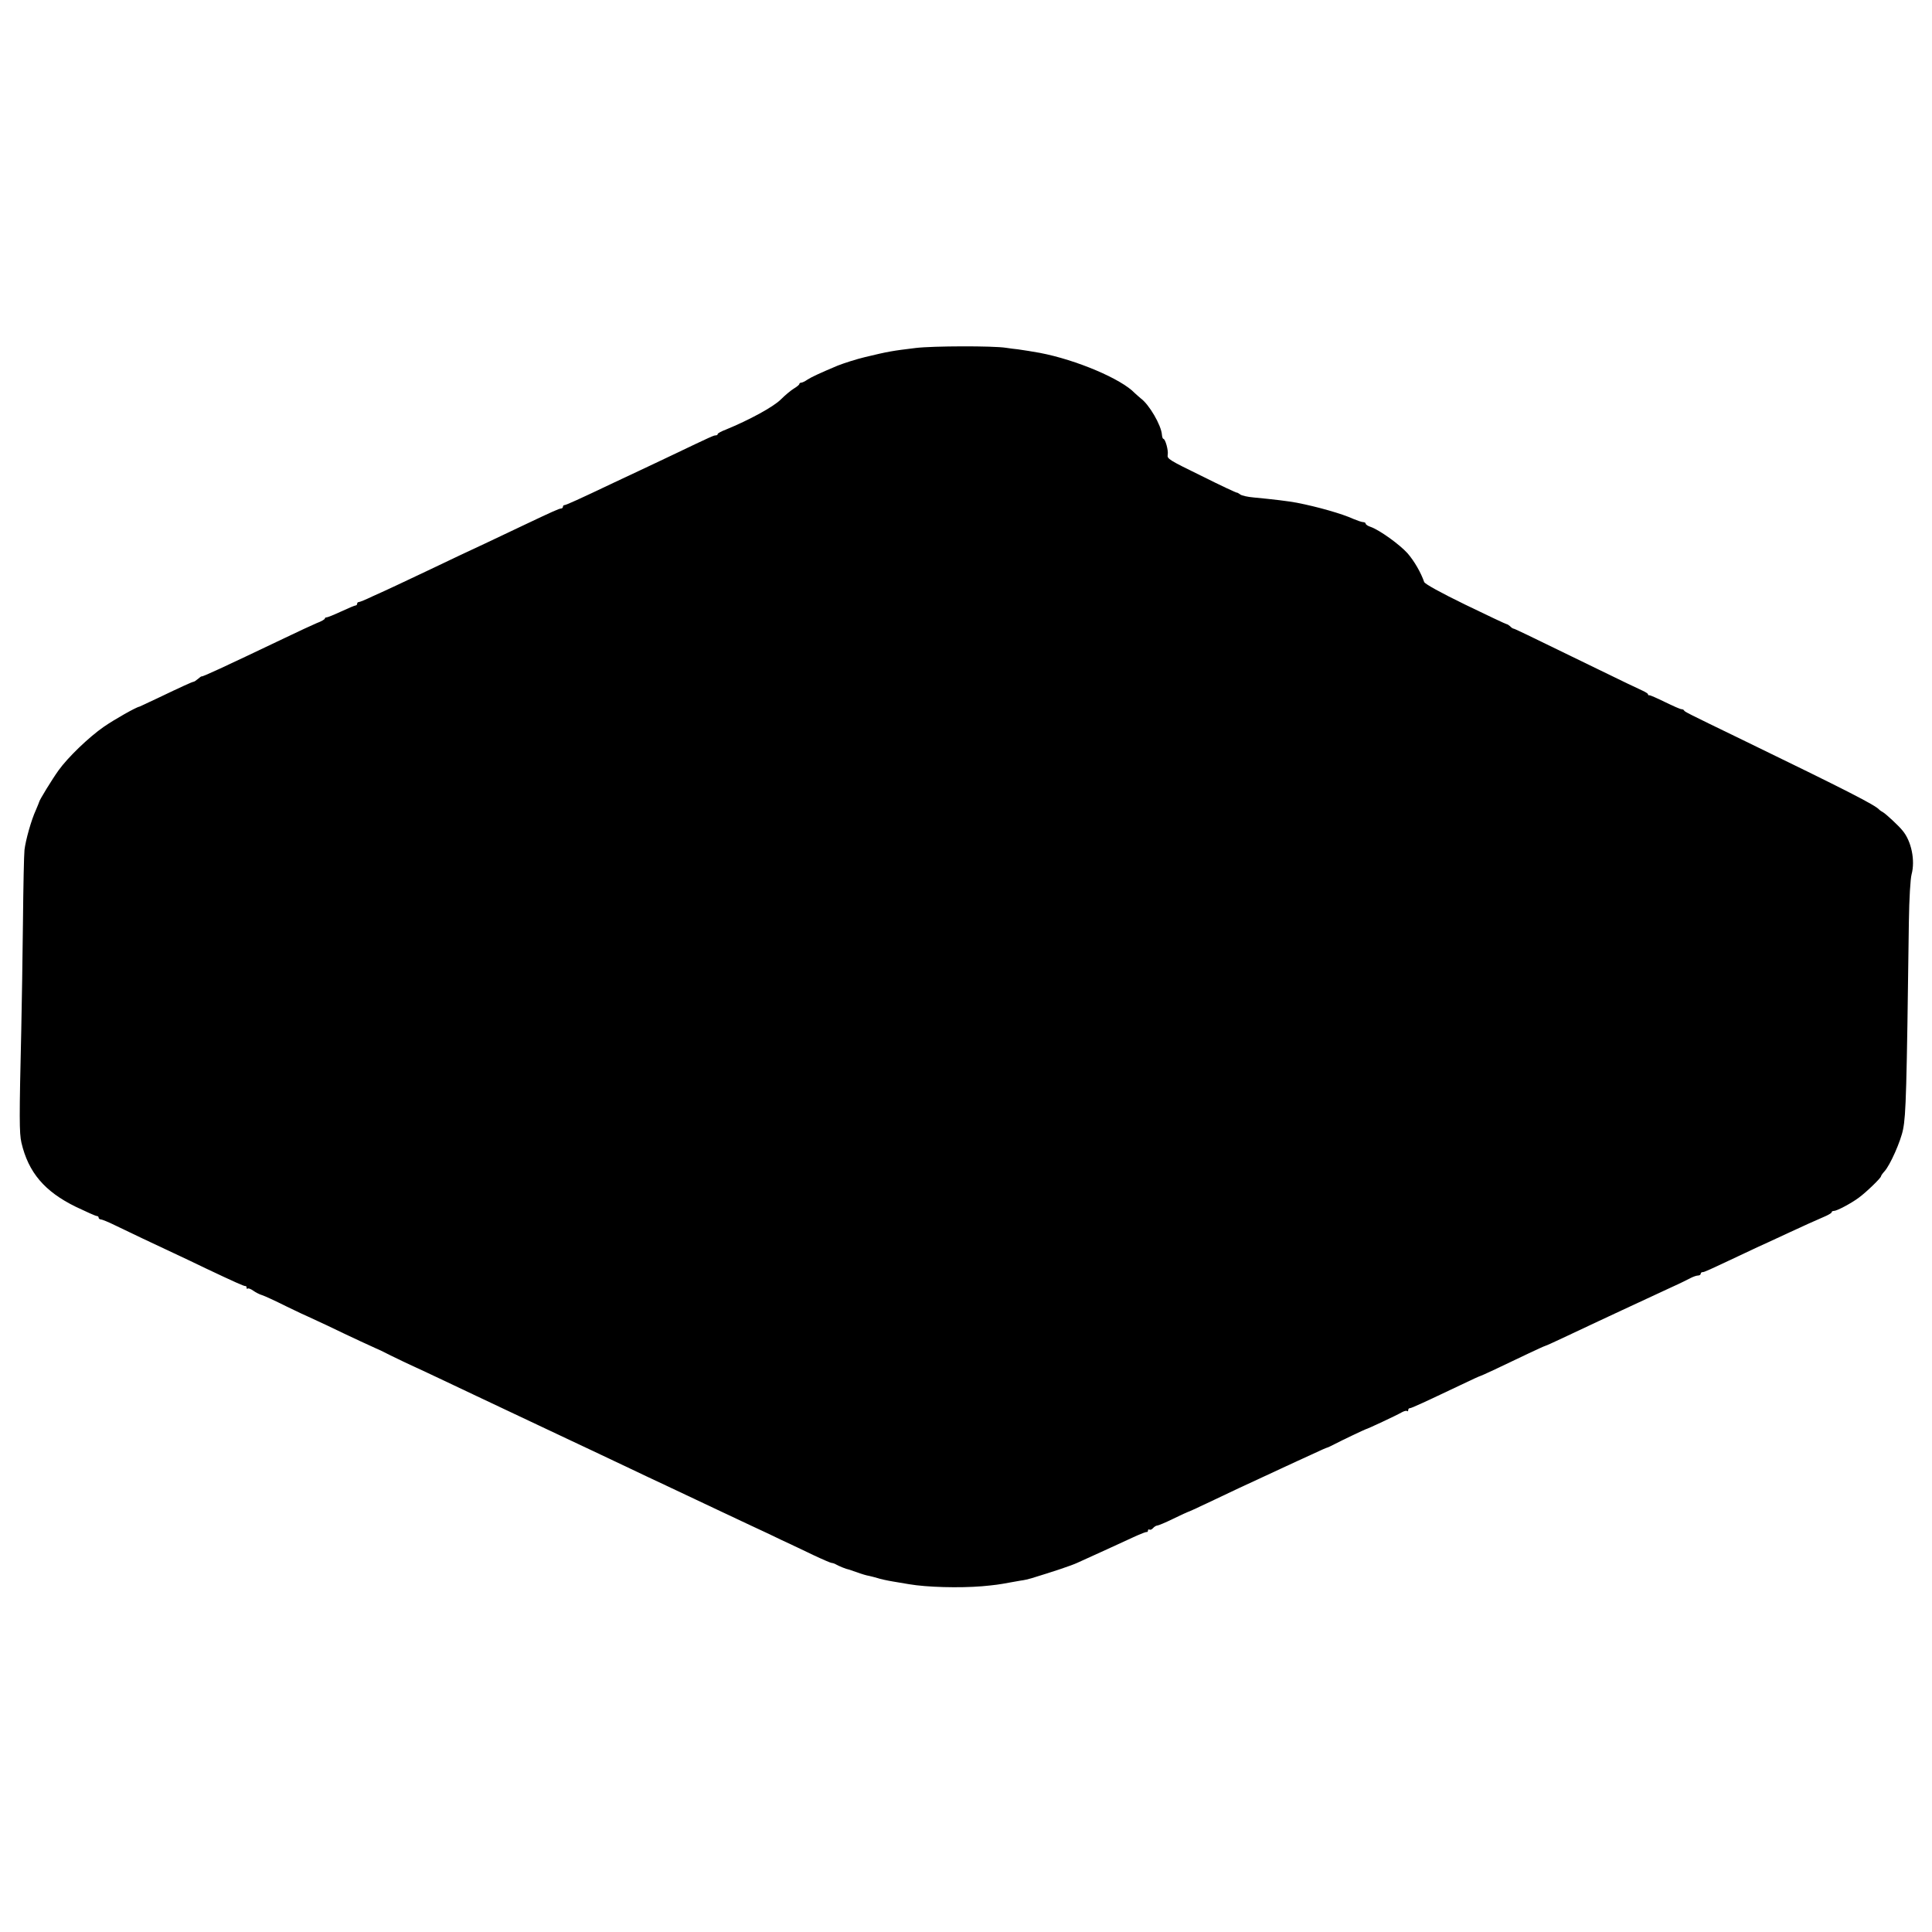
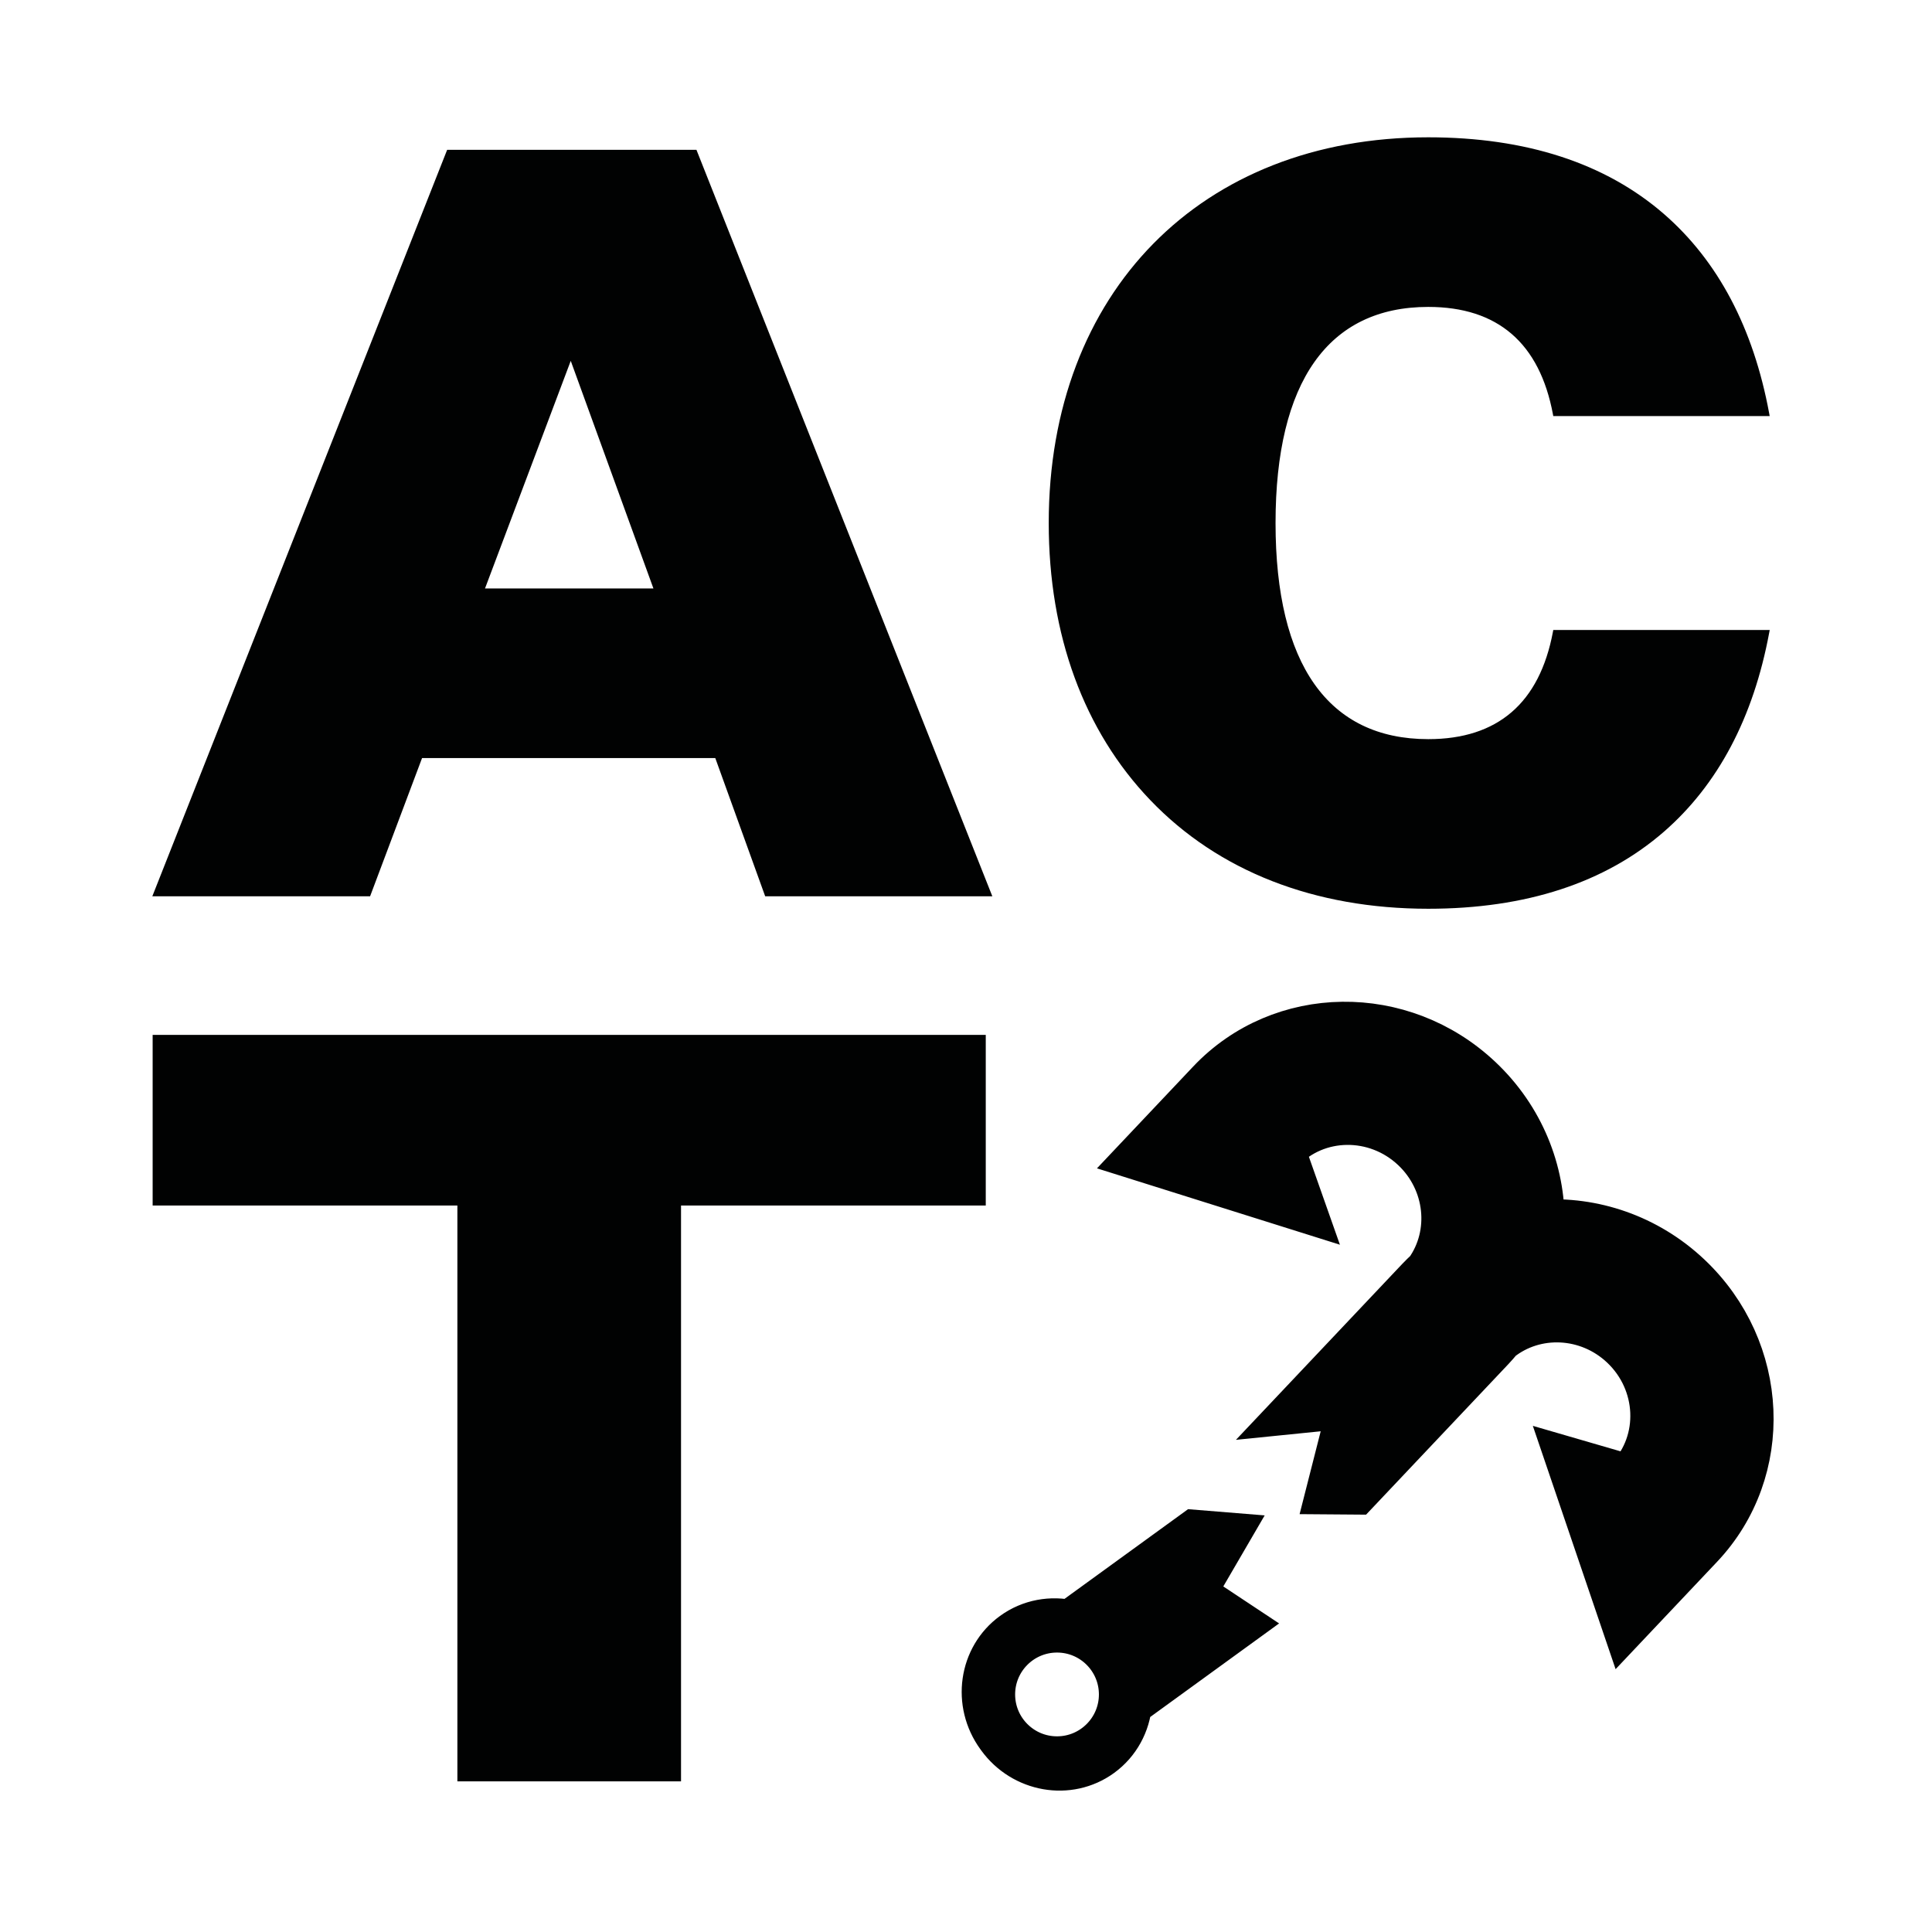
- <svg xmlns="http://www.w3.org/2000/svg" version="1.0" width="1136pt" height="1136pt" viewBox="0 0 1136 1136" preserveAspectRatio="xMidYMid meet">
-   <g transform="translate(0,1136) scale(0.1,-0.1)" fill="#000000" stroke="none">
-     <path d="M5385 9314 c-139 -17 -159 -20 -300 -54 -50 -12 -122 -35 -160 -50 -100 -42 -154 -67 -177 -82 -14 -10 -31 -18 -37 -18 -6 0 -11 -4 -11 -8 0 -4 -14 -16 -31 -26 -17 -10 -52 -39 -78 -65 -43 -43 -184 -120 -323 -177 -27 -10 -48 -22 -48 -26 0 -5 -5 -8 -12 -8 -11 0 -21 -4 -249 -113 -76 -36 -168 -80 -205 -97 -38 -18 -105 -49 -149 -70 -195 -93 -277 -130 -286 -130 -5 0 -9 -4 -9 -10 0 -5 -5 -10 -11 -10 -11 0 -55 -20 -209 -93 -185 -88 -316 -150 -390 -184 -41 -20 -118 -56 -170 -81 -177 -84 -265 -125 -270 -127 -3 -1 -35 -16 -73 -33 -37 -18 -72 -32 -77 -32 -6 0 -10 -4 -10 -10 0 -5 -4 -10 -9 -10 -5 0 -43 -16 -84 -35 -41 -19 -80 -35 -86 -35 -6 0 -11 -3 -11 -7 0 -5 -21 -17 -48 -27 -26 -11 -110 -50 -187 -87 -373 -178 -484 -229 -489 -226 -2 1 -12 -6 -22 -15 -11 -9 -22 -17 -27 -17 -8 -1 -64 -26 -212 -97 -55 -26 -102 -48 -105 -49 -20 -3 -148 -76 -209 -118 -88 -61 -212 -180 -267 -257 -38 -53 -114 -177 -114 -186 0 -2 -9 -23 -19 -47 -27 -58 -60 -176 -67 -234 -3 -26 -7 -217 -9 -423 -2 -206 -7 -494 -10 -640 -12 -510 -12 -602 1 -659 41 -175 136 -287 320 -377 61 -29 116 -54 123 -54 6 0 11 -4 11 -10 0 -5 6 -10 13 -10 6 0 44 -15 82 -34 84 -41 228 -109 350 -166 50 -23 133 -63 185 -88 171 -81 225 -105 233 -104 4 1 7 -3 7 -10 0 -6 3 -8 6 -5 4 4 19 -2 33 -12 14 -10 37 -22 51 -26 14 -4 79 -34 145 -67 66 -32 121 -58 123 -58 1 0 50 -23 110 -51 147 -71 286 -135 294 -138 4 -1 43 -19 85 -41 43 -21 107 -52 143 -68 36 -17 115 -53 175 -82 61 -29 146 -69 190 -90 163 -77 253 -119 360 -170 61 -29 148 -70 195 -92 84 -39 148 -70 345 -163 55 -26 136 -65 180 -85 104 -49 259 -122 360 -170 44 -21 121 -57 170 -80 50 -23 131 -61 180 -85 50 -23 134 -63 188 -89 53 -25 102 -46 107 -46 6 0 18 -4 28 -10 16 -9 57 -26 74 -29 4 -1 27 -9 50 -17 24 -9 54 -18 68 -20 14 -3 36 -9 50 -13 14 -5 54 -14 90 -20 36 -6 79 -13 95 -16 105 -18 295 -23 430 -12 76 7 99 10 163 22 15 3 43 8 62 11 19 2 49 9 65 14 131 40 236 75 270 91 56 25 290 132 350 160 28 12 53 22 58 21 4 -1 7 3 7 9 0 5 4 8 9 5 5 -3 14 1 21 9 7 8 18 15 25 15 6 0 49 18 94 40 45 22 84 40 86 40 3 0 53 23 112 51 149 71 234 111 328 154 44 20 107 50 140 65 33 15 99 46 148 68 48 23 90 41 93 41 2 0 21 9 42 20 42 22 175 85 182 87 9 1 184 83 211 99 14 8 29 12 33 8 3 -3 6 -1 6 5 0 7 4 12 10 12 10 0 85 35 298 136 62 30 115 54 118 54 4 0 126 57 284 133 47 22 90 42 95 43 6 1 64 28 130 59 66 31 149 70 185 87 36 17 97 45 135 63 84 39 179 83 295 137 47 21 97 46 112 54 14 7 33 14 42 14 9 0 16 5 16 10 0 6 5 10 11 10 11 0 28 8 234 105 55 26 125 59 155 72 30 14 87 40 125 58 69 32 148 68 213 96 17 8 32 17 32 21 0 5 6 8 14 8 17 0 102 45 146 78 45 33 129 115 130 125 0 4 9 17 20 29 33 35 97 179 110 248 17 86 21 223 34 1220 2 139 9 253 16 279 22 82 -1 195 -53 257 -23 29 -99 99 -115 108 -10 5 -19 12 -22 15 -23 27 -185 110 -805 411 -328 159 -340 165 -343 173 -2 4 -9 7 -15 7 -7 0 -50 19 -97 42 -47 23 -88 41 -92 40 -5 -1 -8 1 -8 6 0 4 -15 13 -32 21 -18 8 -134 63 -258 124 -450 219 -495 241 -502 241 -4 1 -13 7 -19 14 -7 6 -16 12 -20 12 -4 0 -114 52 -244 115 -144 70 -238 122 -241 133 -19 55 -58 123 -98 169 -47 52 -165 137 -217 155 -16 5 -29 14 -29 19 0 5 -7 9 -15 9 -8 0 -34 9 -58 19 -65 30 -209 71 -332 95 -47 9 -138 20 -254 31 -35 3 -71 11 -79 18 -8 6 -17 11 -18 10 -2 -2 -96 42 -208 98 -194 95 -204 101 -200 125 5 25 -14 94 -26 94 -3 0 -7 11 -8 24 -4 56 -75 178 -125 214 -10 8 -25 22 -35 31 -79 83 -343 195 -557 236 -38 7 -100 17 -130 21 -16 1 -48 6 -70 9 -76 12 -430 11 -530 -1z" />
-   </g>
+ <svg xmlns="http://www.w3.org/2000/svg" version="1.1" id="Calque_1" x="0px" y="0px" viewBox="0 0 1000 1000" style="enable-background:new 0 0 1000 1000;" xml:space="preserve">
+   <style type="text/css">
+ 	.st0{fill:#010202;}
+ 	.st1{fill:#010202;stroke:#010202;stroke-width:25;stroke-miterlimit:10;}
+ </style>
+   <path class="st0" d="M360.48,77.54H231.45L78.84,463.92h112.72l26.9-71.55h151.77l25.83,71.55h117.57L360.76,78.25L360.48,77.54z   M338.21,304.58h-87.17l44.35-117.74h0.05L338.21,304.58z M916,326.1l-0.25,1.32c-8.19,44.08-26.56,78.78-54.57,103.13  c-30.4,26.42-71.42,39.82-121.93,39.82c-58.87,0-108.62-19.44-143.86-56.23c-34.39-35.9-52.57-85.49-52.57-143.42  c0-119.42,78.94-199.65,196.42-199.65c50.58,0,91.6,13.33,121.93,39.62c28.03,24.3,46.4,59.07,54.57,103.34l0.24,1.32H803.97  l-0.17-0.91c-6.91-36.88-28.63-55.58-64.54-55.58c-51.71,0-79.04,38.68-79.04,111.86c0,73.18,27.33,111.86,79.04,111.86  c35.91,0,57.62-18.7,64.54-55.58l0.17-0.91H916z M79.01,535.65h431.22v88.32H352.5v298.06H236.74V623.98H79.01V535.65z" />
+   <path class="st1" d="M673.43,624.84l-10.56-29.94c18.32-19.38,49.46-19.78,69.43-0.9c18.3,17.3,20.95,44.87,7.17,64.28  c-1.6,1.48-3.17,3.01-4.68,4.61l-62.92,66.56l28.24-2.85l-11.39,44.74l13.01,0.1l0,0l69.8-73.84c1.52-1.61,2.96-3.25,4.34-4.94  c18.6-14.85,46.28-13.75,64.58,3.55c19.97,18.88,21.32,50,3,69.37l-30.49-8.86l28.43,83.58l38.27-40.49  c36.69-38.81,34-100.93-6-138.75c-21.5-20.32-49.4-29.48-76.3-27.59c0.37-26.97-10.34-54.31-31.84-74.63  c-40-37.81-102.18-37.01-138.87,1.81l-36.06,38.15L673.43,624.84z" />
+   <path class="st1" d="M616.44,825.04l17.37-29.82l-15.27-1.24l-64.42,46.76c-9.87-2.28-20.5-0.52-29.17,5.78  c-16.18,11.75-19.5,34.87-7.39,51.55c0.07,0.1,0.14,0.19,0.21,0.28c0.07,0.1,0.13,0.2,0.2,0.29c12.11,16.68,35.12,20.69,51.3,8.95  c8.67-6.29,13.64-15.86,14.53-25.94l56.34-40.9L616.44,825.04z M547.11,911.22c-18.87,0-34.18-15.3-34.18-34.18  s15.3-34.18,34.18-34.18s34.18,15.3,34.18,34.18S565.98,911.22,547.11,911.22z" />
</svg>
